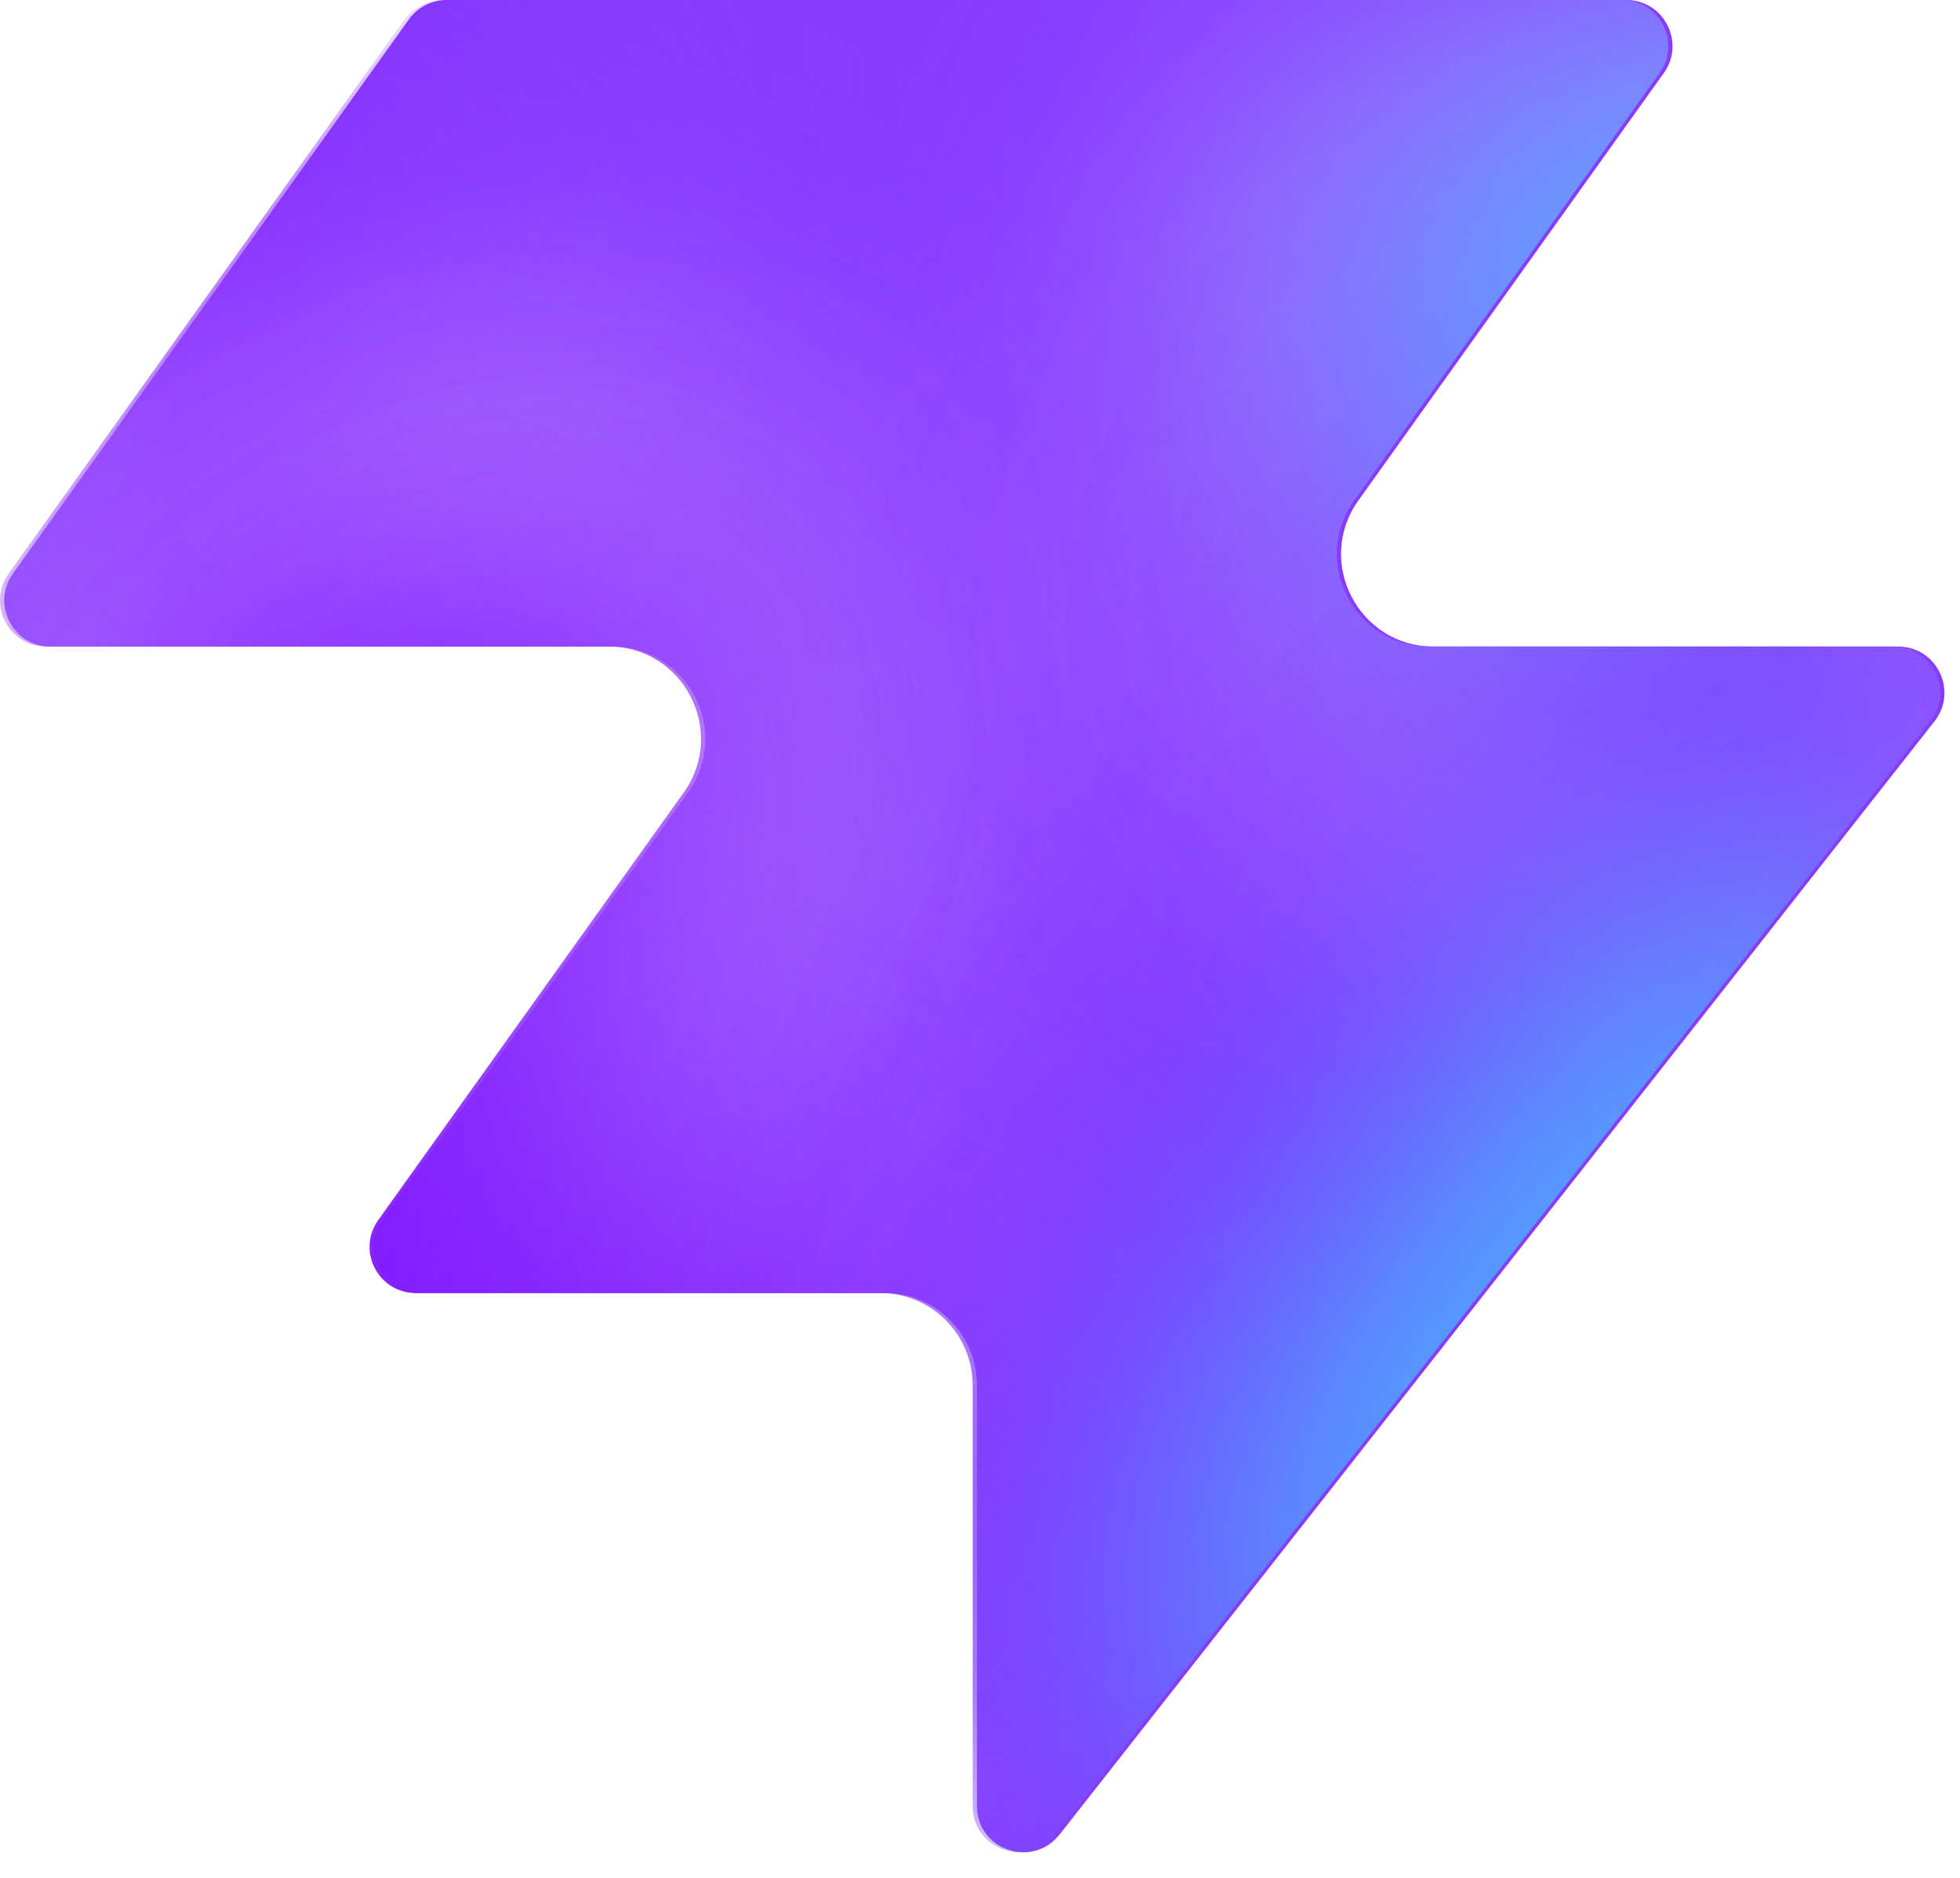
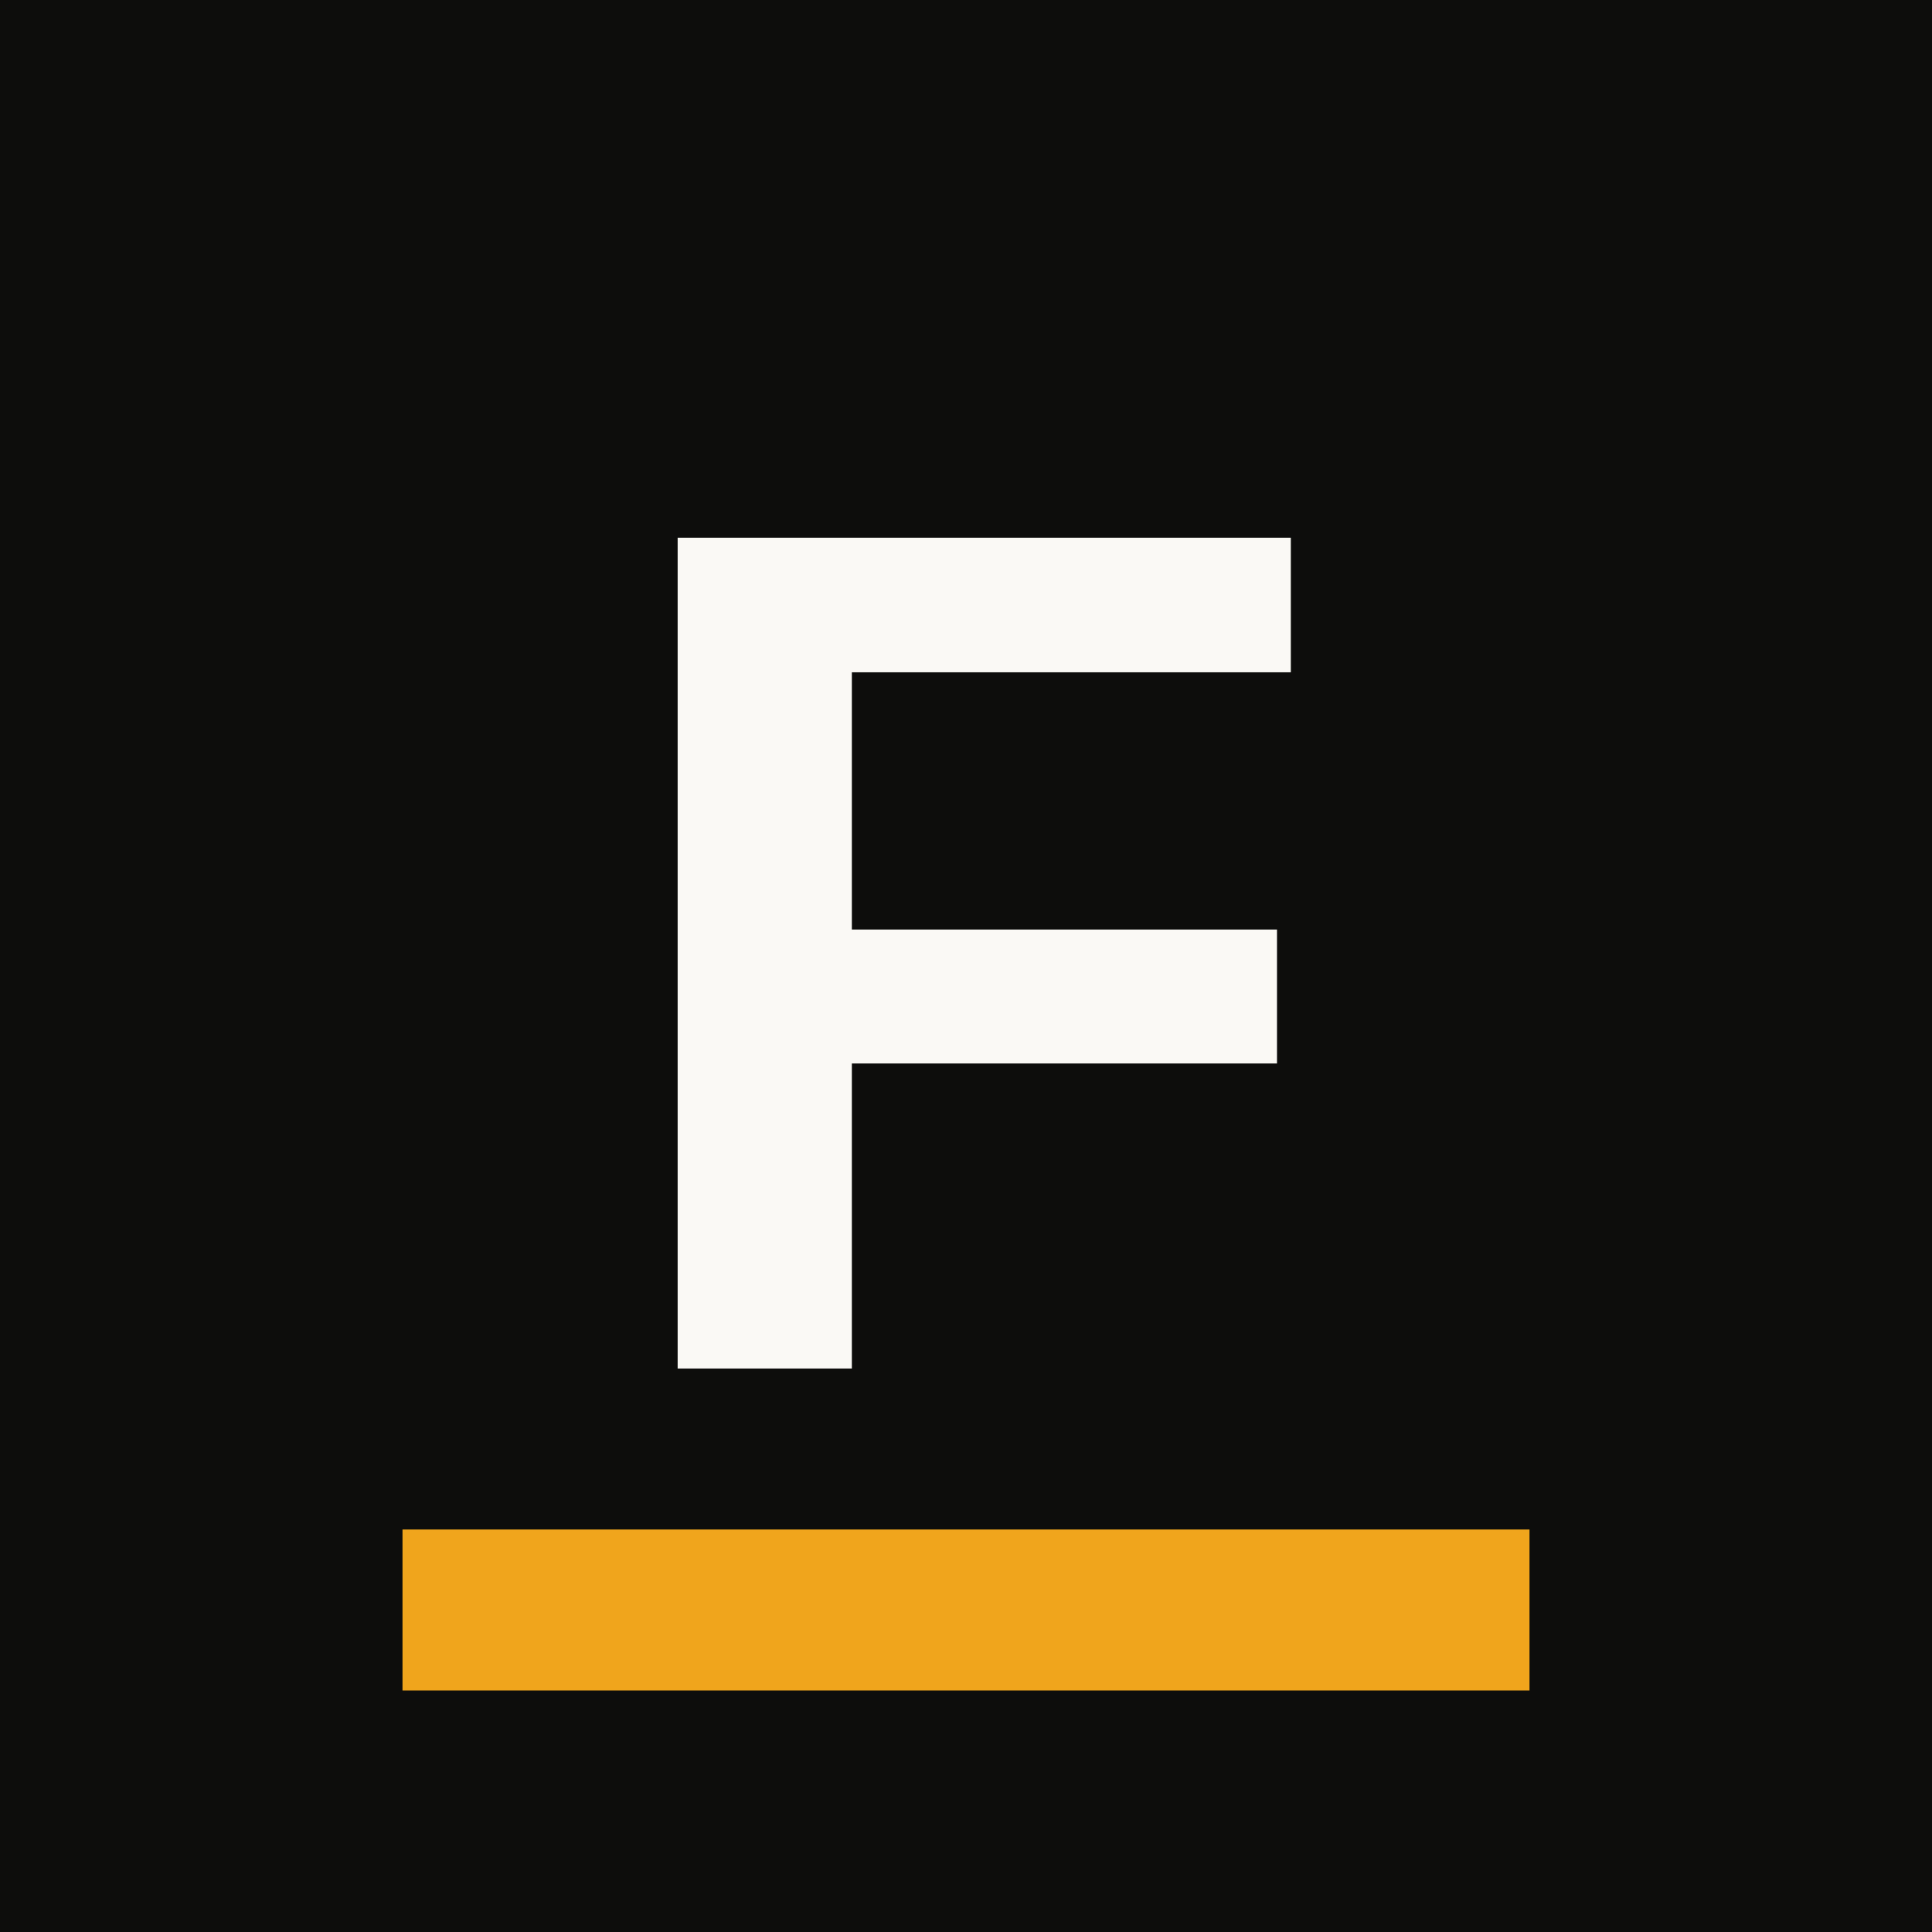
- <svg xmlns="http://www.w3.org/2000/svg" width="48" height="46" fill="none" viewBox="0 0 48 46">
-   <path fill="#863bff" d="M25.946 44.938c-.664.845-2.021.375-2.021-.698V33.937a2.26 2.26 0 0 0-2.262-2.262H10.287c-.92 0-1.456-1.04-.92-1.788l7.48-10.471c1.07-1.497 0-3.578-1.842-3.578H1.237c-.92 0-1.456-1.04-.92-1.788L10.013.474c.214-.297.556-.474.92-.474h28.894c.92 0 1.456 1.04.92 1.788l-7.48 10.471c-1.07 1.498 0 3.579 1.842 3.579h11.377c.943 0 1.473 1.088.89 1.83L25.947 44.94z" style="fill:#863bff;fill:color(display-p3 .525 .23 1);fill-opacity:1" />
-   <mask id="a" width="48" height="46" x="0" y="0" maskUnits="userSpaceOnUse" style="mask-type:alpha">
-     <path fill="#000" d="M25.842 44.938c-.664.844-2.021.375-2.021-.698V33.937a2.26 2.26 0 0 0-2.262-2.262H10.183c-.92 0-1.456-1.04-.92-1.788l7.48-10.471c1.07-1.498 0-3.579-1.842-3.579H1.133c-.92 0-1.456-1.04-.92-1.787L9.91.473c.214-.297.556-.474.92-.474h28.894c.92 0 1.456 1.04.92 1.788l-7.48 10.471c-1.07 1.498 0 3.578 1.842 3.578h11.377c.943 0 1.473 1.088.89 1.832L25.843 44.94z" style="fill:#000;fill-opacity:1" />
-   </mask>
-   <g mask="url(#a)">
-     <g filter="url(#b)">
-       <ellipse cx="5.508" cy="14.704" fill="#ede6ff" rx="5.508" ry="14.704" style="fill:#ede6ff;fill:color(display-p3 .927 .903 1);fill-opacity:1" transform="matrix(.00324 1 1 -.00324 -4.47 31.516)" />
-     </g>
-     <g filter="url(#c)">
-       <ellipse cx="10.399" cy="29.851" fill="#ede6ff" rx="10.399" ry="29.851" style="fill:#ede6ff;fill:color(display-p3 .927 .903 1);fill-opacity:1" transform="matrix(.00324 1 1 -.00324 -39.328 7.883)" />
-     </g>
-     <g filter="url(#d)">
-       <ellipse cx="5.508" cy="30.487" fill="#7e14ff" rx="5.508" ry="30.487" style="fill:#7e14ff;fill:color(display-p3 .492 .077 1);fill-opacity:1" transform="rotate(89.814 -25.913 -14.639)scale(1 -1)" />
-     </g>
-     <g filter="url(#e)">
-       <ellipse cx="5.508" cy="30.599" fill="#7e14ff" rx="5.508" ry="30.599" style="fill:#7e14ff;fill:color(display-p3 .492 .077 1);fill-opacity:1" transform="rotate(89.814 -32.644 -3.334)scale(1 -1)" />
-     </g>
-     <g filter="url(#f)">
-       <ellipse cx="5.508" cy="30.599" fill="#7e14ff" rx="5.508" ry="30.599" style="fill:#7e14ff;fill:color(display-p3 .492 .077 1);fill-opacity:1" transform="matrix(.00324 1 1 -.00324 -34.34 30.47)" />
-     </g>
-     <g filter="url(#g)">
-       <ellipse cx="14.072" cy="22.078" fill="#ede6ff" rx="14.072" ry="22.078" style="fill:#ede6ff;fill:color(display-p3 .927 .903 1);fill-opacity:1" transform="rotate(93.35 24.506 48.493)scale(-1 1)" />
-     </g>
-     <g filter="url(#h)">
-       <ellipse cx="3.47" cy="21.501" fill="#7e14ff" rx="3.47" ry="21.501" style="fill:#7e14ff;fill:color(display-p3 .492 .077 1);fill-opacity:1" transform="rotate(89.009 28.708 47.59)scale(-1 1)" />
-     </g>
-     <g filter="url(#i)">
-       <ellipse cx="3.47" cy="21.501" fill="#7e14ff" rx="3.47" ry="21.501" style="fill:#7e14ff;fill:color(display-p3 .492 .077 1);fill-opacity:1" transform="rotate(89.009 28.708 47.59)scale(-1 1)" />
-     </g>
-     <g filter="url(#j)">
-       <ellipse cx=".387" cy="8.972" fill="#7e14ff" rx="4.407" ry="29.108" style="fill:#7e14ff;fill:color(display-p3 .492 .077 1);fill-opacity:1" transform="rotate(39.51 .387 8.972)" />
-     </g>
-     <g filter="url(#k)">
-       <ellipse cx="47.523" cy="-6.092" fill="#7e14ff" rx="4.407" ry="29.108" style="fill:#7e14ff;fill:color(display-p3 .492 .077 1);fill-opacity:1" transform="rotate(37.892 47.523 -6.092)" />
-     </g>
-     <g filter="url(#l)">
-       <ellipse cx="41.412" cy="6.333" fill="#47bfff" rx="5.971" ry="9.665" style="fill:#47bfff;fill:color(display-p3 .28 .748 1);fill-opacity:1" transform="rotate(37.892 41.412 6.333)" />
-     </g>
-     <g filter="url(#m)">
-       <ellipse cx="-1.879" cy="38.332" fill="#7e14ff" rx="4.407" ry="29.108" style="fill:#7e14ff;fill:color(display-p3 .492 .077 1);fill-opacity:1" transform="rotate(37.892 -1.88 38.332)" />
-     </g>
-     <g filter="url(#n)">
-       <ellipse cx="-1.879" cy="38.332" fill="#7e14ff" rx="4.407" ry="29.108" style="fill:#7e14ff;fill:color(display-p3 .492 .077 1);fill-opacity:1" transform="rotate(37.892 -1.88 38.332)" />
-     </g>
-     <g filter="url(#o)">
-       <ellipse cx="35.651" cy="29.907" fill="#7e14ff" rx="4.407" ry="29.108" style="fill:#7e14ff;fill:color(display-p3 .492 .077 1);fill-opacity:1" transform="rotate(37.892 35.651 29.907)" />
-     </g>
-     <g filter="url(#p)">
-       <ellipse cx="38.418" cy="32.4" fill="#47bfff" rx="5.971" ry="15.297" style="fill:#47bfff;fill:color(display-p3 .28 .748 1);fill-opacity:1" transform="rotate(37.892 38.418 32.4)" />
-     </g>
-   </g>
-   <defs>
-     <filter id="b" width="60.045" height="41.654" x="-19.77" y="16.149" color-interpolation-filters="sRGB" filterUnits="userSpaceOnUse">
-       <feFlood flood-opacity="0" result="BackgroundImageFix" />
-       <feBlend in="SourceGraphic" in2="BackgroundImageFix" result="shape" />
-       <feGaussianBlur result="effect1_foregroundBlur_2002_17158" stdDeviation="7.659" />
-     </filter>
-     <filter id="c" width="90.34" height="51.437" x="-54.613" y="-7.533" color-interpolation-filters="sRGB" filterUnits="userSpaceOnUse">
-       <feFlood flood-opacity="0" result="BackgroundImageFix" />
-       <feBlend in="SourceGraphic" in2="BackgroundImageFix" result="shape" />
-       <feGaussianBlur result="effect1_foregroundBlur_2002_17158" stdDeviation="7.659" />
-     </filter>
-     <filter id="d" width="79.355" height="29.4" x="-49.64" y="2.03" color-interpolation-filters="sRGB" filterUnits="userSpaceOnUse">
-       <feFlood flood-opacity="0" result="BackgroundImageFix" />
-       <feBlend in="SourceGraphic" in2="BackgroundImageFix" result="shape" />
-       <feGaussianBlur result="effect1_foregroundBlur_2002_17158" stdDeviation="4.596" />
-     </filter>
-     <filter id="e" width="79.579" height="29.4" x="-45.045" y="20.029" color-interpolation-filters="sRGB" filterUnits="userSpaceOnUse">
-       <feFlood flood-opacity="0" result="BackgroundImageFix" />
-       <feBlend in="SourceGraphic" in2="BackgroundImageFix" result="shape" />
-       <feGaussianBlur result="effect1_foregroundBlur_2002_17158" stdDeviation="4.596" />
-     </filter>
-     <filter id="f" width="79.579" height="29.4" x="-43.513" y="21.178" color-interpolation-filters="sRGB" filterUnits="userSpaceOnUse">
-       <feFlood flood-opacity="0" result="BackgroundImageFix" />
-       <feBlend in="SourceGraphic" in2="BackgroundImageFix" result="shape" />
-       <feGaussianBlur result="effect1_foregroundBlur_2002_17158" stdDeviation="4.596" />
-     </filter>
-     <filter id="g" width="74.749" height="58.852" x="15.756" y="-17.901" color-interpolation-filters="sRGB" filterUnits="userSpaceOnUse">
-       <feFlood flood-opacity="0" result="BackgroundImageFix" />
-       <feBlend in="SourceGraphic" in2="BackgroundImageFix" result="shape" />
-       <feGaussianBlur result="effect1_foregroundBlur_2002_17158" stdDeviation="7.659" />
-     </filter>
-     <filter id="h" width="61.377" height="25.362" x="23.548" y="2.284" color-interpolation-filters="sRGB" filterUnits="userSpaceOnUse">
-       <feFlood flood-opacity="0" result="BackgroundImageFix" />
-       <feBlend in="SourceGraphic" in2="BackgroundImageFix" result="shape" />
-       <feGaussianBlur result="effect1_foregroundBlur_2002_17158" stdDeviation="4.596" />
-     </filter>
-     <filter id="i" width="61.377" height="25.362" x="23.548" y="2.284" color-interpolation-filters="sRGB" filterUnits="userSpaceOnUse">
-       <feFlood flood-opacity="0" result="BackgroundImageFix" />
-       <feBlend in="SourceGraphic" in2="BackgroundImageFix" result="shape" />
-       <feGaussianBlur result="effect1_foregroundBlur_2002_17158" stdDeviation="4.596" />
-     </filter>
-     <filter id="j" width="56.045" height="63.649" x="-27.636" y="-22.853" color-interpolation-filters="sRGB" filterUnits="userSpaceOnUse">
-       <feFlood flood-opacity="0" result="BackgroundImageFix" />
-       <feBlend in="SourceGraphic" in2="BackgroundImageFix" result="shape" />
-       <feGaussianBlur result="effect1_foregroundBlur_2002_17158" stdDeviation="4.596" />
-     </filter>
-     <filter id="k" width="54.814" height="64.646" x="20.116" y="-38.415" color-interpolation-filters="sRGB" filterUnits="userSpaceOnUse">
-       <feFlood flood-opacity="0" result="BackgroundImageFix" />
-       <feBlend in="SourceGraphic" in2="BackgroundImageFix" result="shape" />
-       <feGaussianBlur result="effect1_foregroundBlur_2002_17158" stdDeviation="4.596" />
-     </filter>
-     <filter id="l" width="33.541" height="35.313" x="24.641" y="-11.323" color-interpolation-filters="sRGB" filterUnits="userSpaceOnUse">
-       <feFlood flood-opacity="0" result="BackgroundImageFix" />
-       <feBlend in="SourceGraphic" in2="BackgroundImageFix" result="shape" />
-       <feGaussianBlur result="effect1_foregroundBlur_2002_17158" stdDeviation="4.596" />
-     </filter>
-     <filter id="m" width="54.814" height="64.646" x="-29.286" y="6.009" color-interpolation-filters="sRGB" filterUnits="userSpaceOnUse">
-       <feFlood flood-opacity="0" result="BackgroundImageFix" />
-       <feBlend in="SourceGraphic" in2="BackgroundImageFix" result="shape" />
-       <feGaussianBlur result="effect1_foregroundBlur_2002_17158" stdDeviation="4.596" />
-     </filter>
-     <filter id="n" width="54.814" height="64.646" x="-29.286" y="6.009" color-interpolation-filters="sRGB" filterUnits="userSpaceOnUse">
-       <feFlood flood-opacity="0" result="BackgroundImageFix" />
-       <feBlend in="SourceGraphic" in2="BackgroundImageFix" result="shape" />
-       <feGaussianBlur result="effect1_foregroundBlur_2002_17158" stdDeviation="4.596" />
-     </filter>
-     <filter id="o" width="54.814" height="64.646" x="8.244" y="-2.416" color-interpolation-filters="sRGB" filterUnits="userSpaceOnUse">
-       <feFlood flood-opacity="0" result="BackgroundImageFix" />
-       <feBlend in="SourceGraphic" in2="BackgroundImageFix" result="shape" />
-       <feGaussianBlur result="effect1_foregroundBlur_2002_17158" stdDeviation="4.596" />
-     </filter>
-     <filter id="p" width="39.409" height="43.623" x="18.713" y="10.588" color-interpolation-filters="sRGB" filterUnits="userSpaceOnUse">
-       <feFlood flood-opacity="0" result="BackgroundImageFix" />
-       <feBlend in="SourceGraphic" in2="BackgroundImageFix" result="shape" />
-       <feGaussianBlur result="effect1_foregroundBlur_2002_17158" stdDeviation="4.596" />
-     </filter>
-   </defs>
+ <svg xmlns="http://www.w3.org/2000/svg" viewBox="0 0 48 48">
+   <rect width="48" height="48" fill="#0d0d0c" />
+   <text x="24" y="34" text-anchor="middle" font-family="Arial, Helvetica, sans-serif" font-weight="900" font-size="30" fill="#faf9f5">F</text>
+   <rect x="10" y="38" width="28" height="4" fill="#f0a51c" />
</svg>
